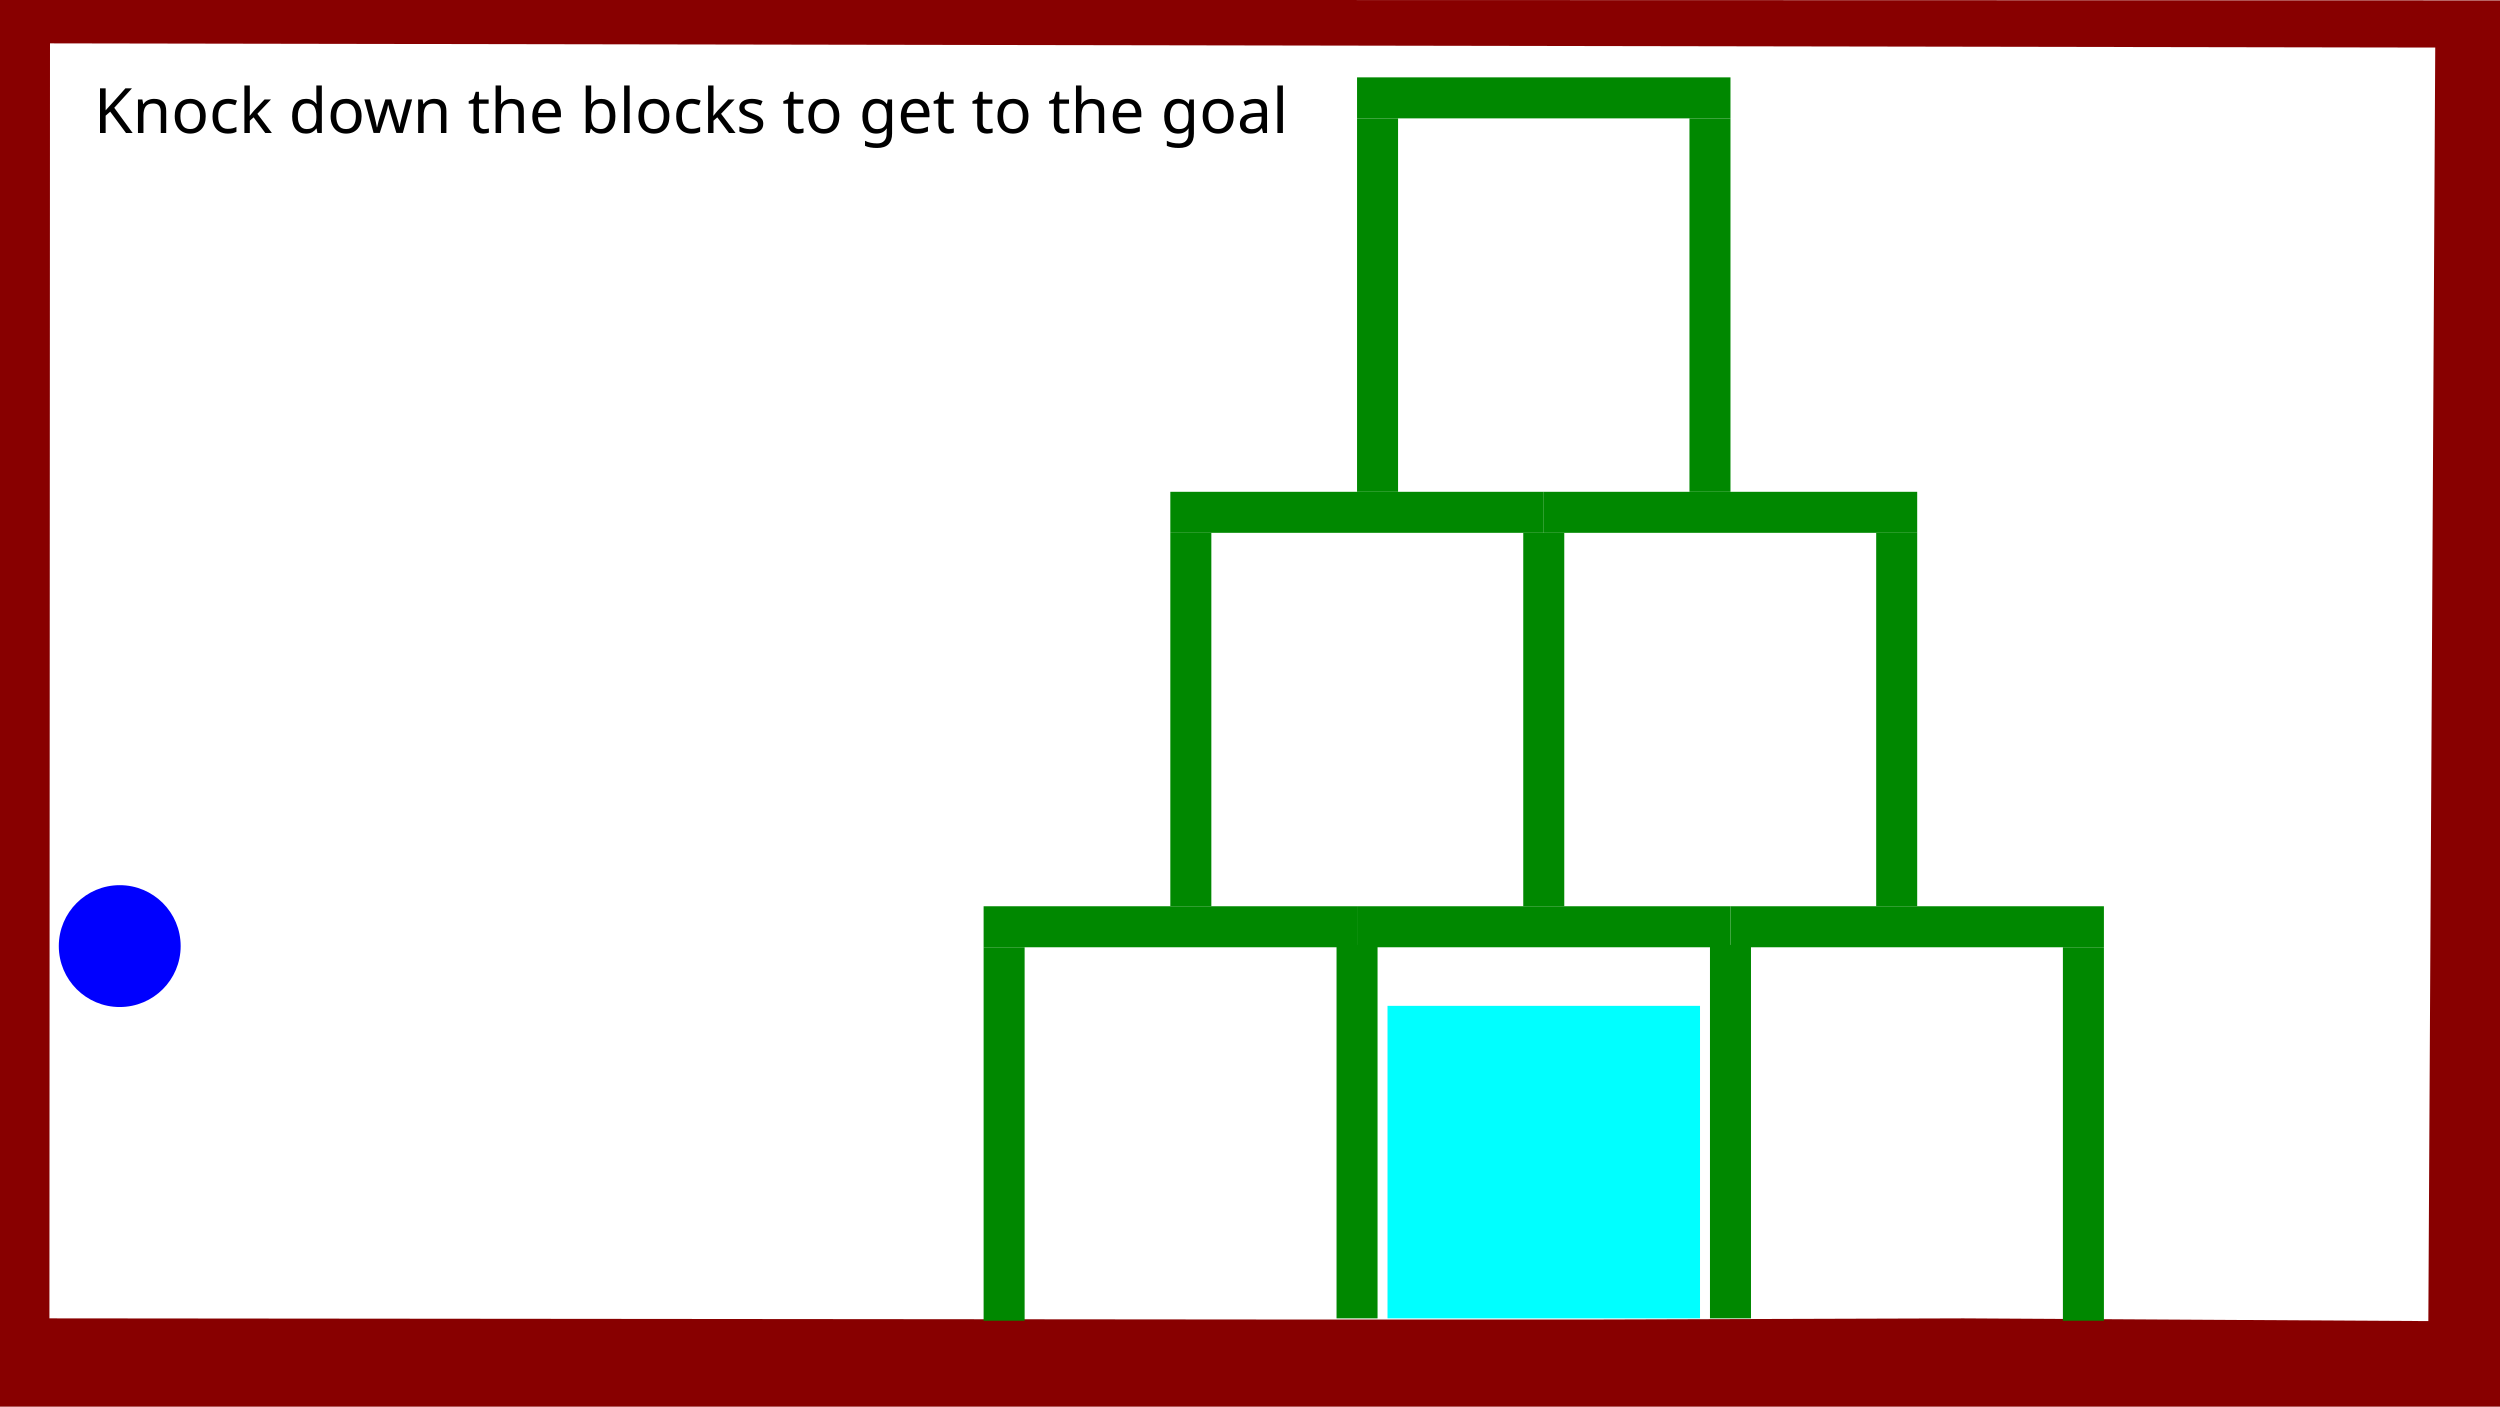
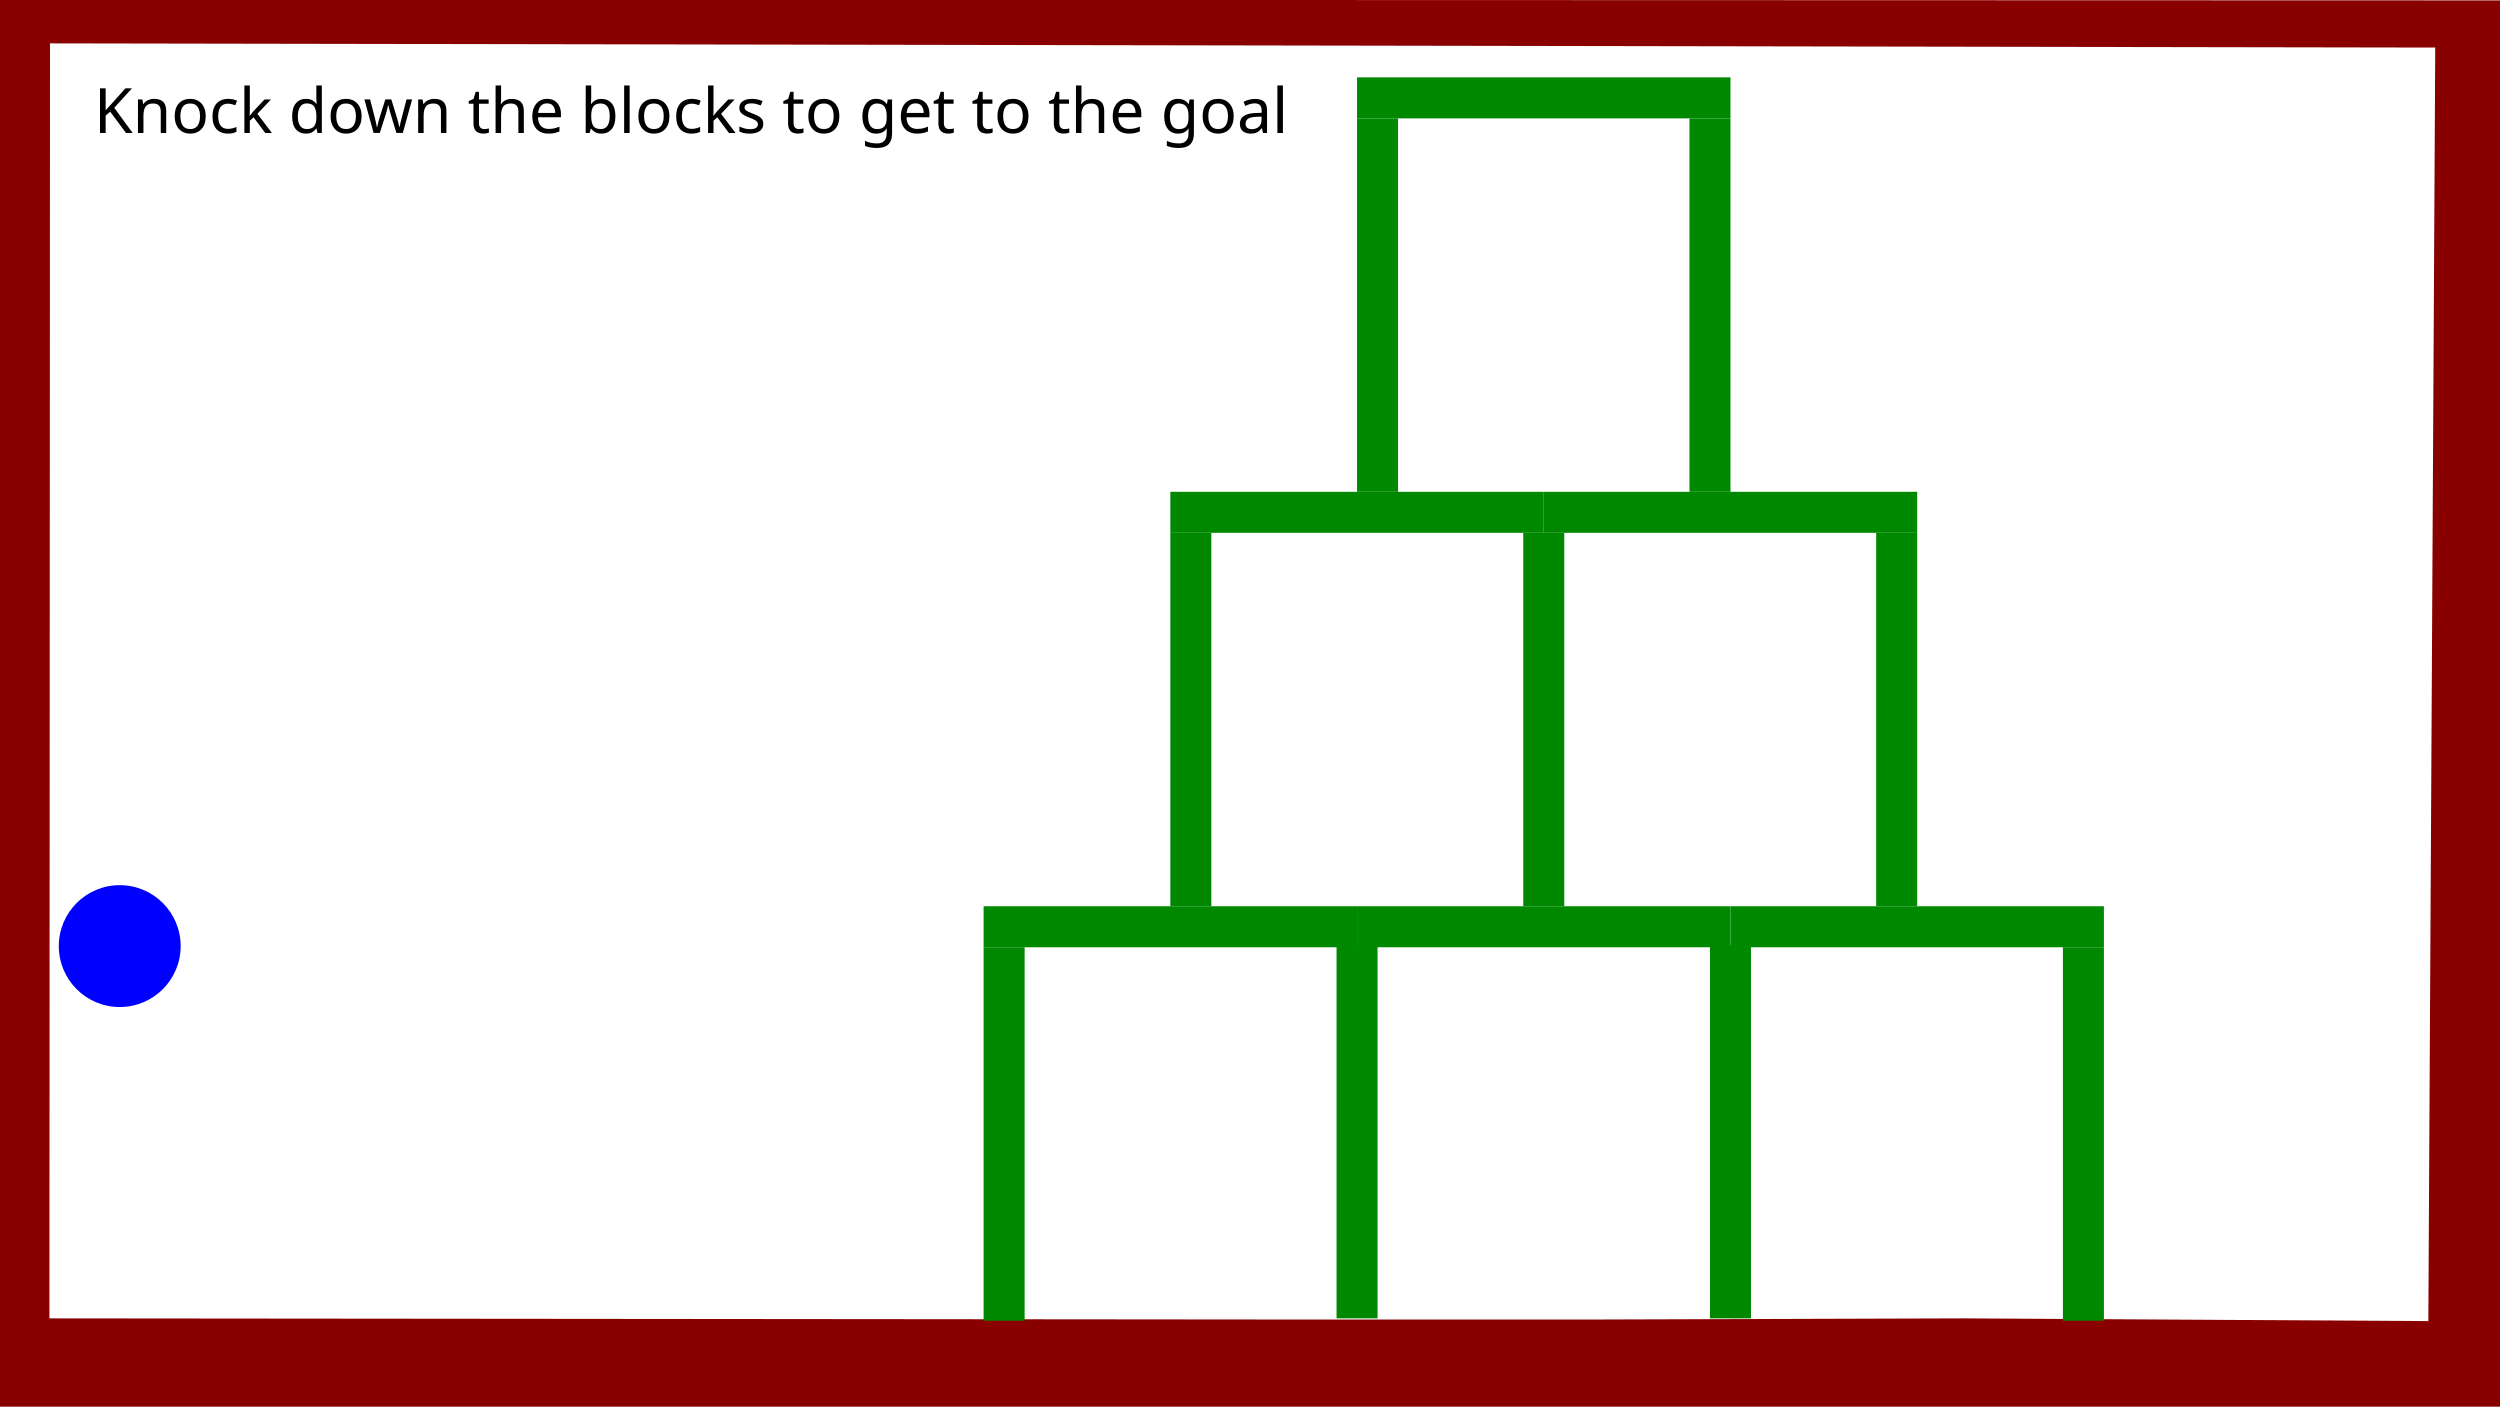
<svg xmlns="http://www.w3.org/2000/svg" version="1.1" id="Layer_1" x="0px" y="0px" width="1600px" height="900px" viewBox="0 0 1600 900" enable-background="new 0 0 1600 900" xml:space="preserve">
  <g id="Foreground">
</g>
  <g id="Background">
</g>
-   <g id="Collision">
-     <rect x="888.007" y="643.75" fill="#00FFFF" width="200" height="200" />
-     <polyline fill="#880000" points="1333.564,900.25 1256.479,843.75 1020.079,844.5 825.089,844.5 31.629,843.75 32,27.75    1558.552,30.442 1554.135,845.5 1256.479,843.75 1333.564,900.25 1600,900.25 1600,0.25 0,-0.25 0,900.25 0,900.25  " />
+   <g id="Static">
+     <polyline fill="#880000" points="1333.564,900.25 1256.479,843.75 1020.079,844.5 825.089,844.5 31.629,843.75 32,27.75   1558.552,30.442 1554.135,845.5 1256.479,843.75 1333.564,900.25 1600,900.25 1600,0.25 0,-0.25 0,900.25 0,900.25  " />
  </g>
  <g id="Dynamic">
    <circle fill="#0000FF" cx="76.627" cy="605.502" r="38.998" />
+     <rect x="855.384" y="604.752" fill="#008800" width="26.249" height="238.998" />
+     <rect x="1094.382" y="604.752" fill="#008800" width="26.249" height="238.998" />
+     <rect x="749.009" y="341.004" fill="#008800" width="26.249" height="238.998" />
+     <rect x="974.883" y="341.004" fill="#008800" width="26.249" height="238.998" />
+     <rect x="749.009" y="314.756" fill="#008800" width="238.998" height="26.249" />
+     <rect x="988.007" y="314.756" fill="#008800" width="238.998" height="26.249" />
+     <rect x="1200.757" y="341.004" fill="#008800" width="26.249" height="238.998" />
+     <rect x="868.508" y="75.758" fill="#008800" width="26.249" height="238.998" />
+     <rect x="1081.258" y="75.758" fill="#008800" width="26.249" height="238.998" />
+     <rect x="868.508" y="49.509" fill="#008800" width="238.998" height="26.249" />
+     <rect x="629.51" y="580.002" fill="#008800" width="238.998" height="26.249" />
+     <rect x="868.509" y="580.002" fill="#008800" width="238.998" height="26.249" />
+     <rect x="1107.507" y="580.002" fill="#008800" width="238.998" height="26.249" />
+     <rect x="629.51" y="606.251" fill="#008800" width="26.249" height="238.998" />
+     <rect x="1320.256" y="606.251" fill="#008800" width="26.249" height="238.998" />
  </g>
  <text transform="matrix(1 0 0 1 60.1274 85.1088)" font-family="'MyriadPro-Regular'" font-size="40">Knock down the blocks to get to the goal</text>
-   <rect x="855.384" y="604.752" fill="#008800" width="26.249" height="238.998" />
-   <rect x="1094.382" y="604.752" fill="#008800" width="26.249" height="238.998" />
-   <rect x="749.009" y="341.004" fill="#008800" width="26.249" height="238.998" />
-   <rect x="974.883" y="341.004" fill="#008800" width="26.249" height="238.998" />
-   <rect x="749.009" y="314.756" fill="#008800" width="238.998" height="26.249" />
-   <rect x="988.007" y="314.756" fill="#008800" width="238.998" height="26.249" />
-   <rect x="1200.757" y="341.004" fill="#008800" width="26.249" height="238.998" />
-   <rect x="868.508" y="75.758" fill="#008800" width="26.249" height="238.998" />
-   <rect x="1081.258" y="75.758" fill="#008800" width="26.249" height="238.998" />
-   <rect x="868.508" y="49.509" fill="#008800" width="238.998" height="26.249" />
-   <rect x="629.51" y="580.002" fill="#008800" width="238.998" height="26.249" />
-   <rect x="868.509" y="580.002" fill="#008800" width="238.998" height="26.249" />
-   <rect x="1107.507" y="580.002" fill="#008800" width="238.998" height="26.249" />
-   <rect x="629.51" y="606.251" fill="#008800" width="26.249" height="238.998" />
-   <rect x="1320.256" y="606.251" fill="#008800" width="26.249" height="238.998" />
</svg>
